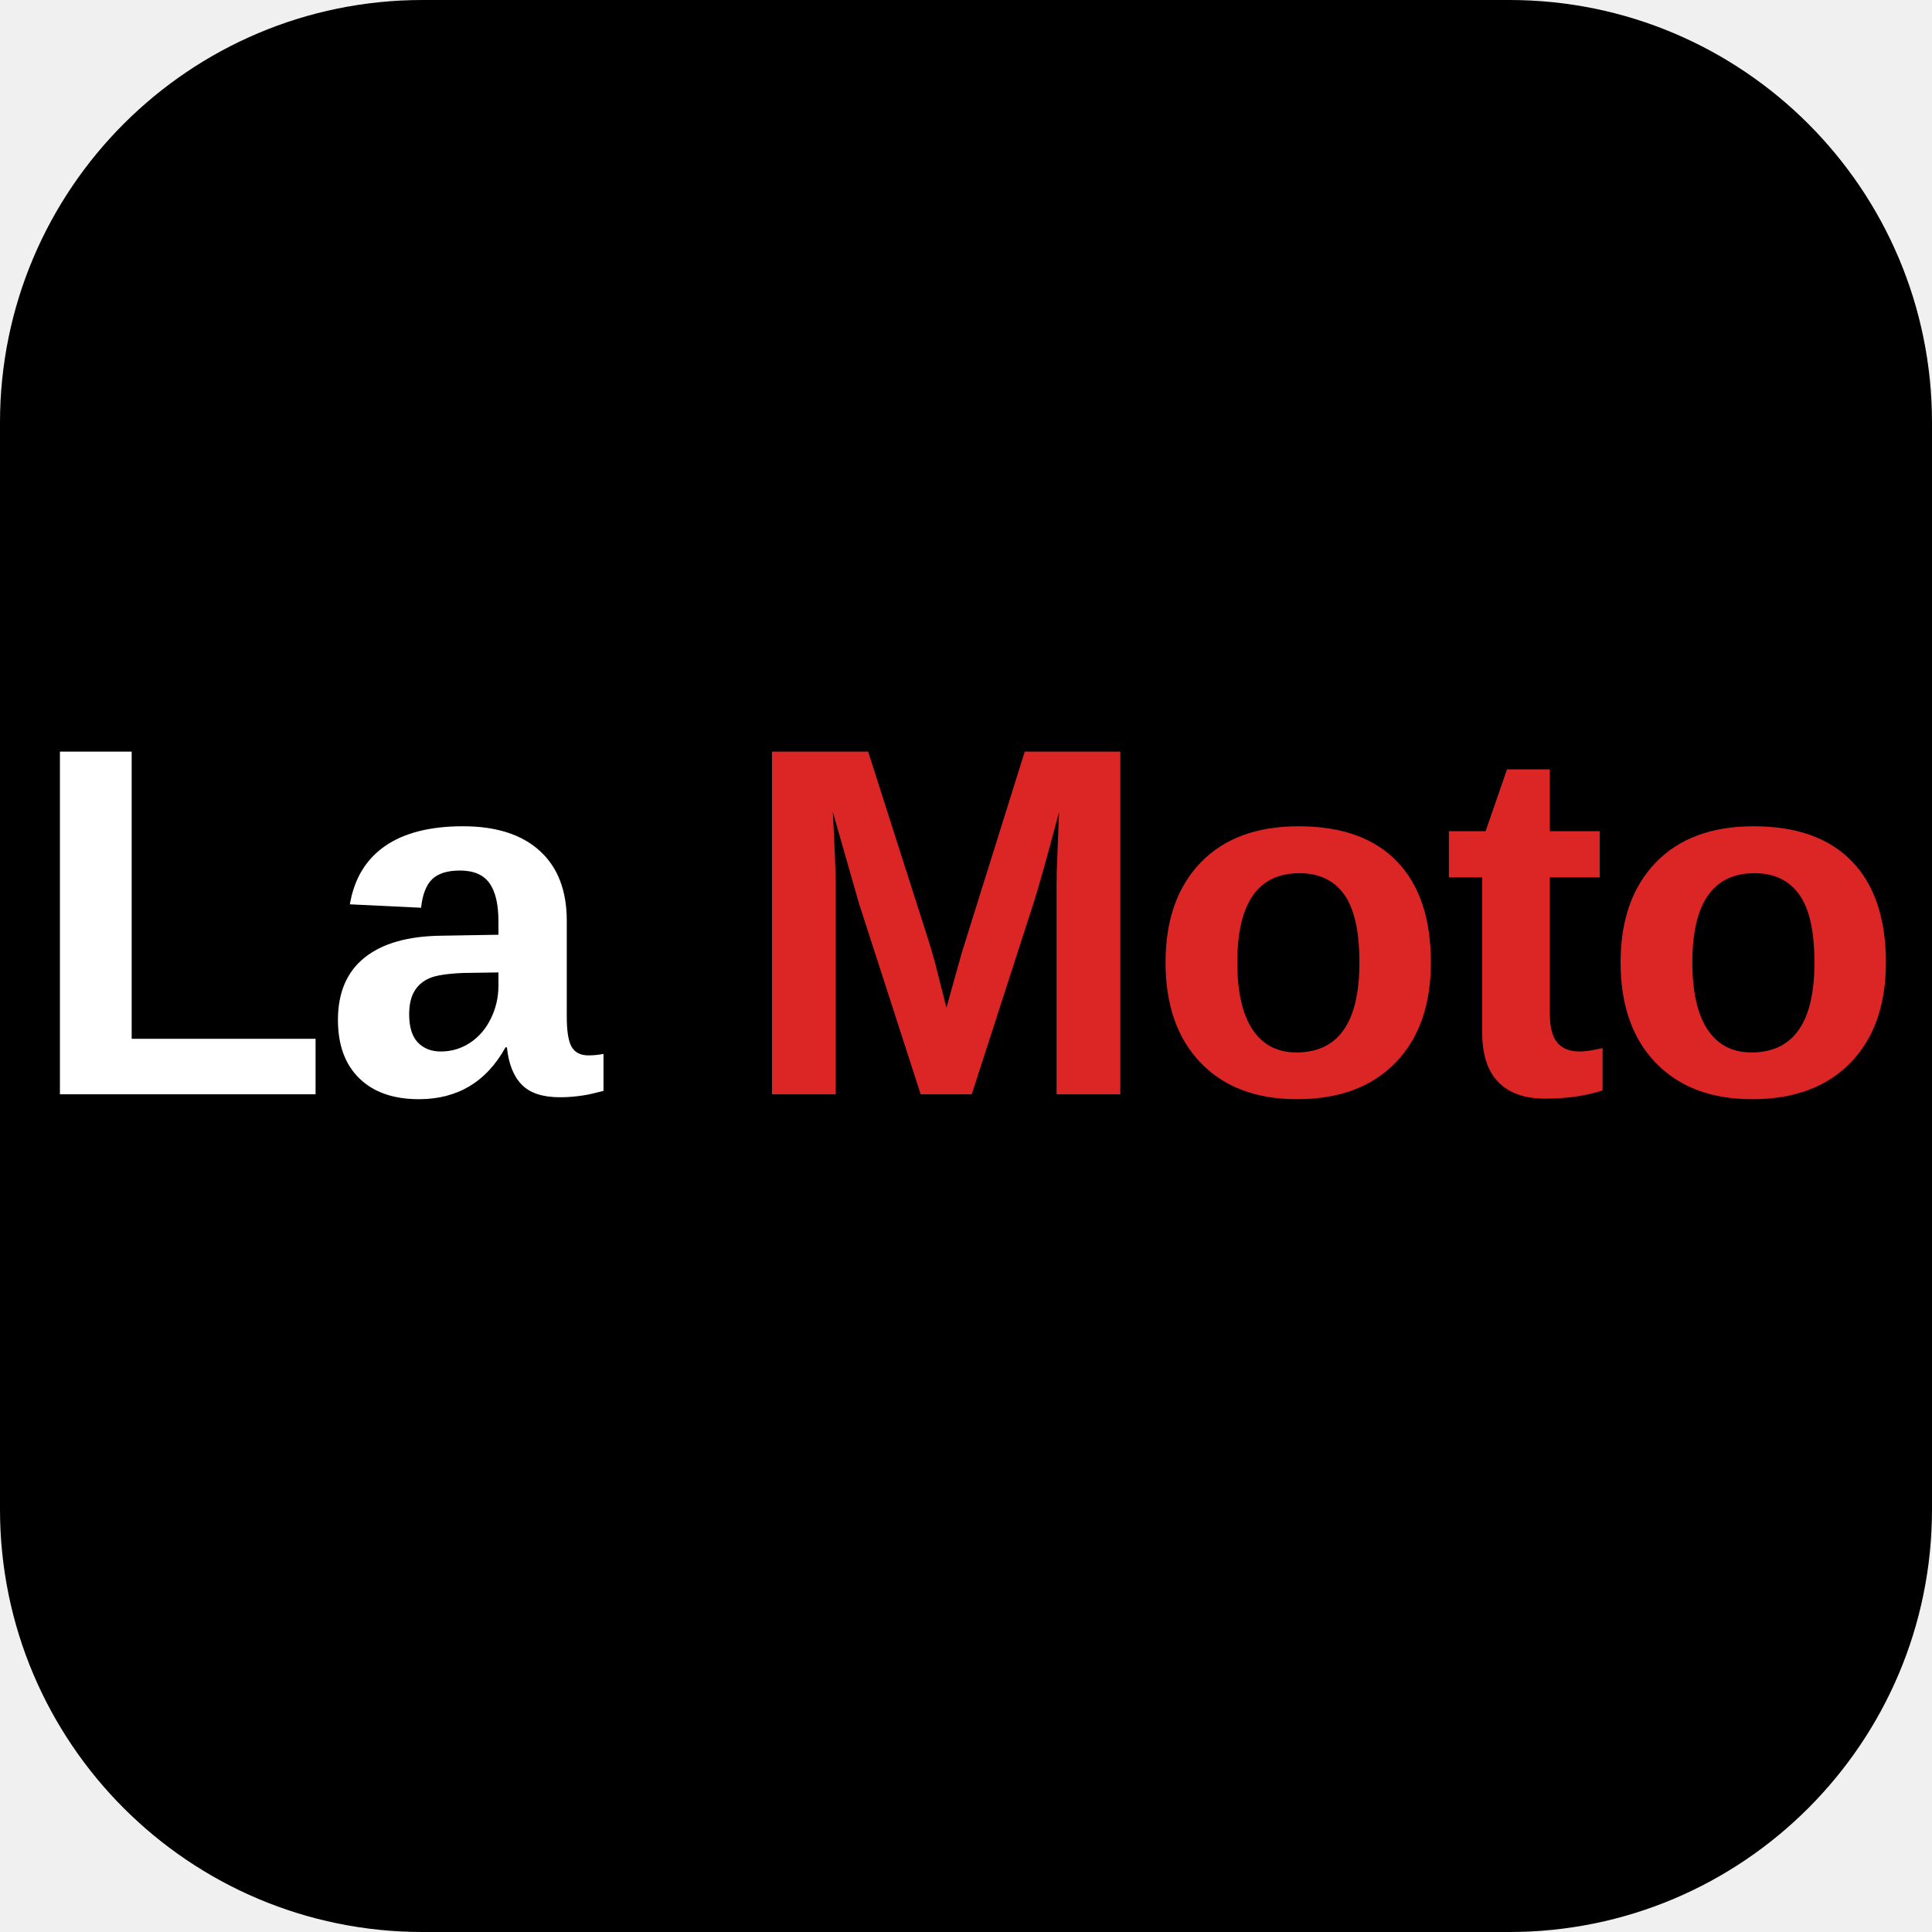
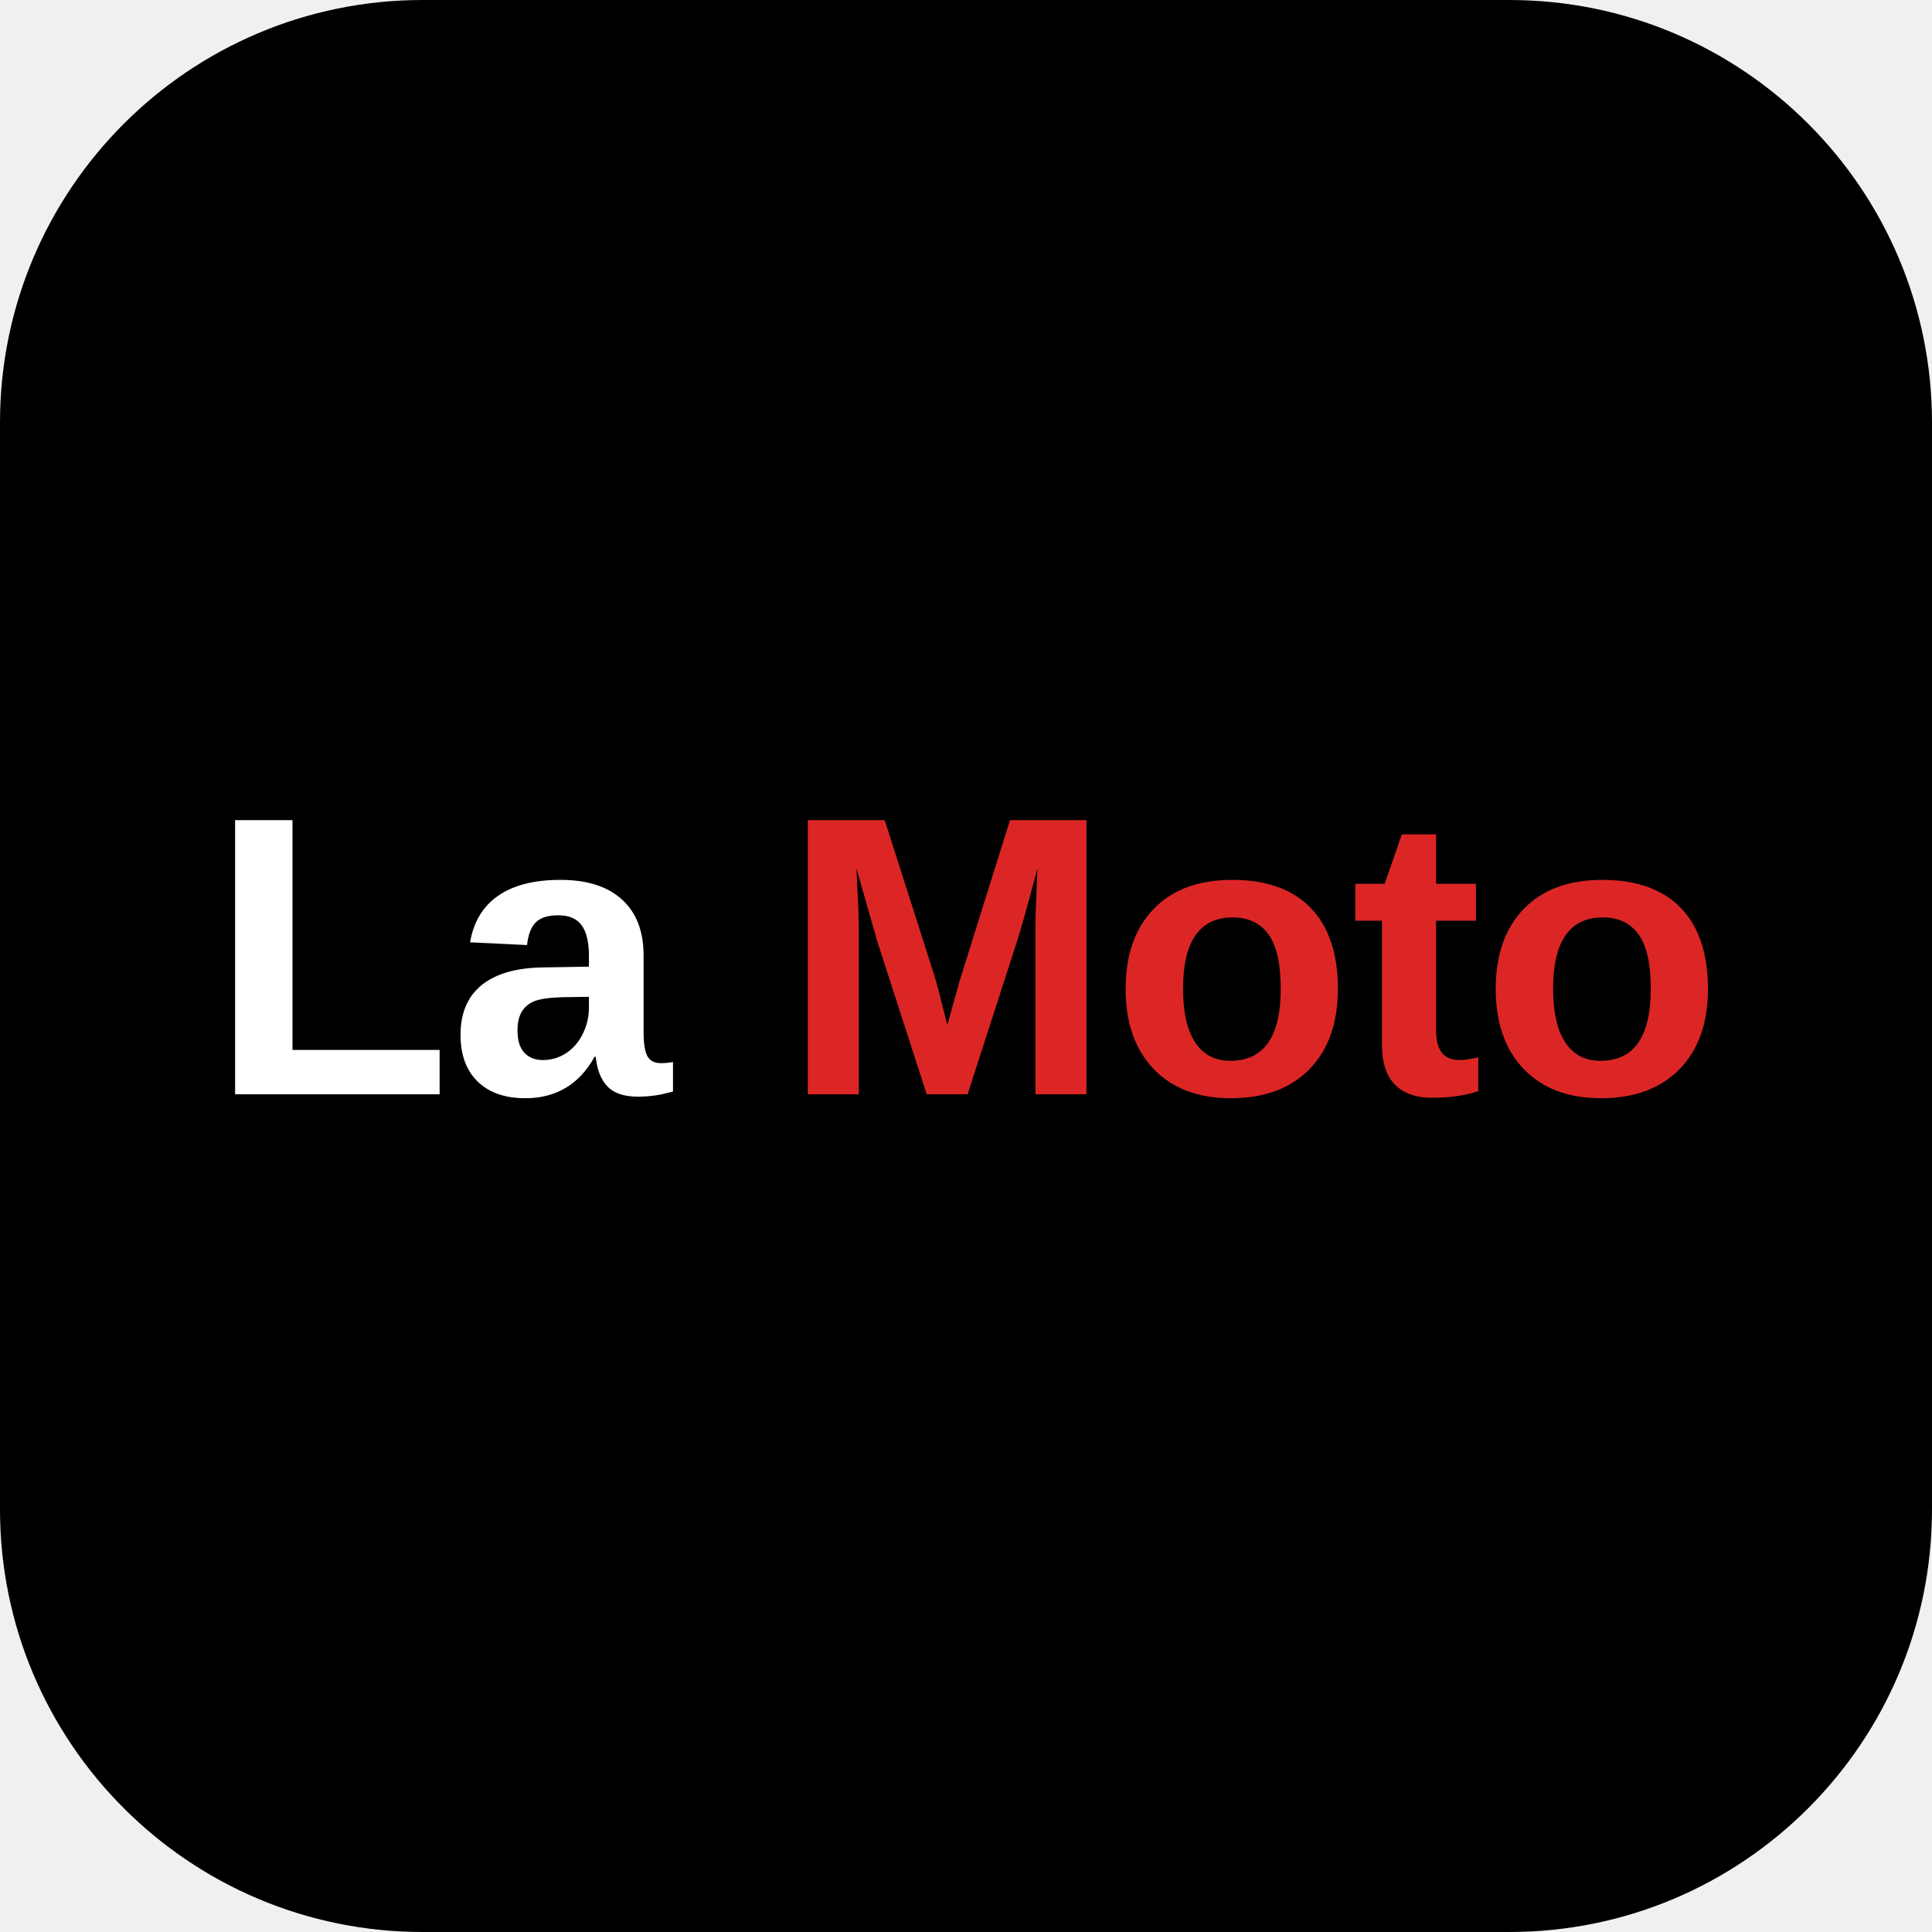
<svg xmlns="http://www.w3.org/2000/svg" viewBox="0 0 512 512" role="img" aria-label="La Moto">
  <rect width="512" height="512" rx="112" fill="#000000" />
-   <text x="256" y="290" text-anchor="middle" font-family="Arial, Helvetica, sans-serif" font-size="132" font-weight="700" letter-spacing="-2">
-     <tspan fill="#ffffff">La </tspan>
-     <tspan fill="#dc2626">Moto</tspan>
-   </text>
+   <g transform="translate(256 290) scale(0.8) translate(-256 -290)">
+     <text x="256" y="290" text-anchor="middle" font-family="Arial, Helvetica, sans-serif" font-size="132" font-weight="700" letter-spacing="-1">
+       <tspan fill="#ffffff">La </tspan>
+       <tspan fill="#dc2626">Moto</tspan>
+     </text>
+   </g>
</svg>
